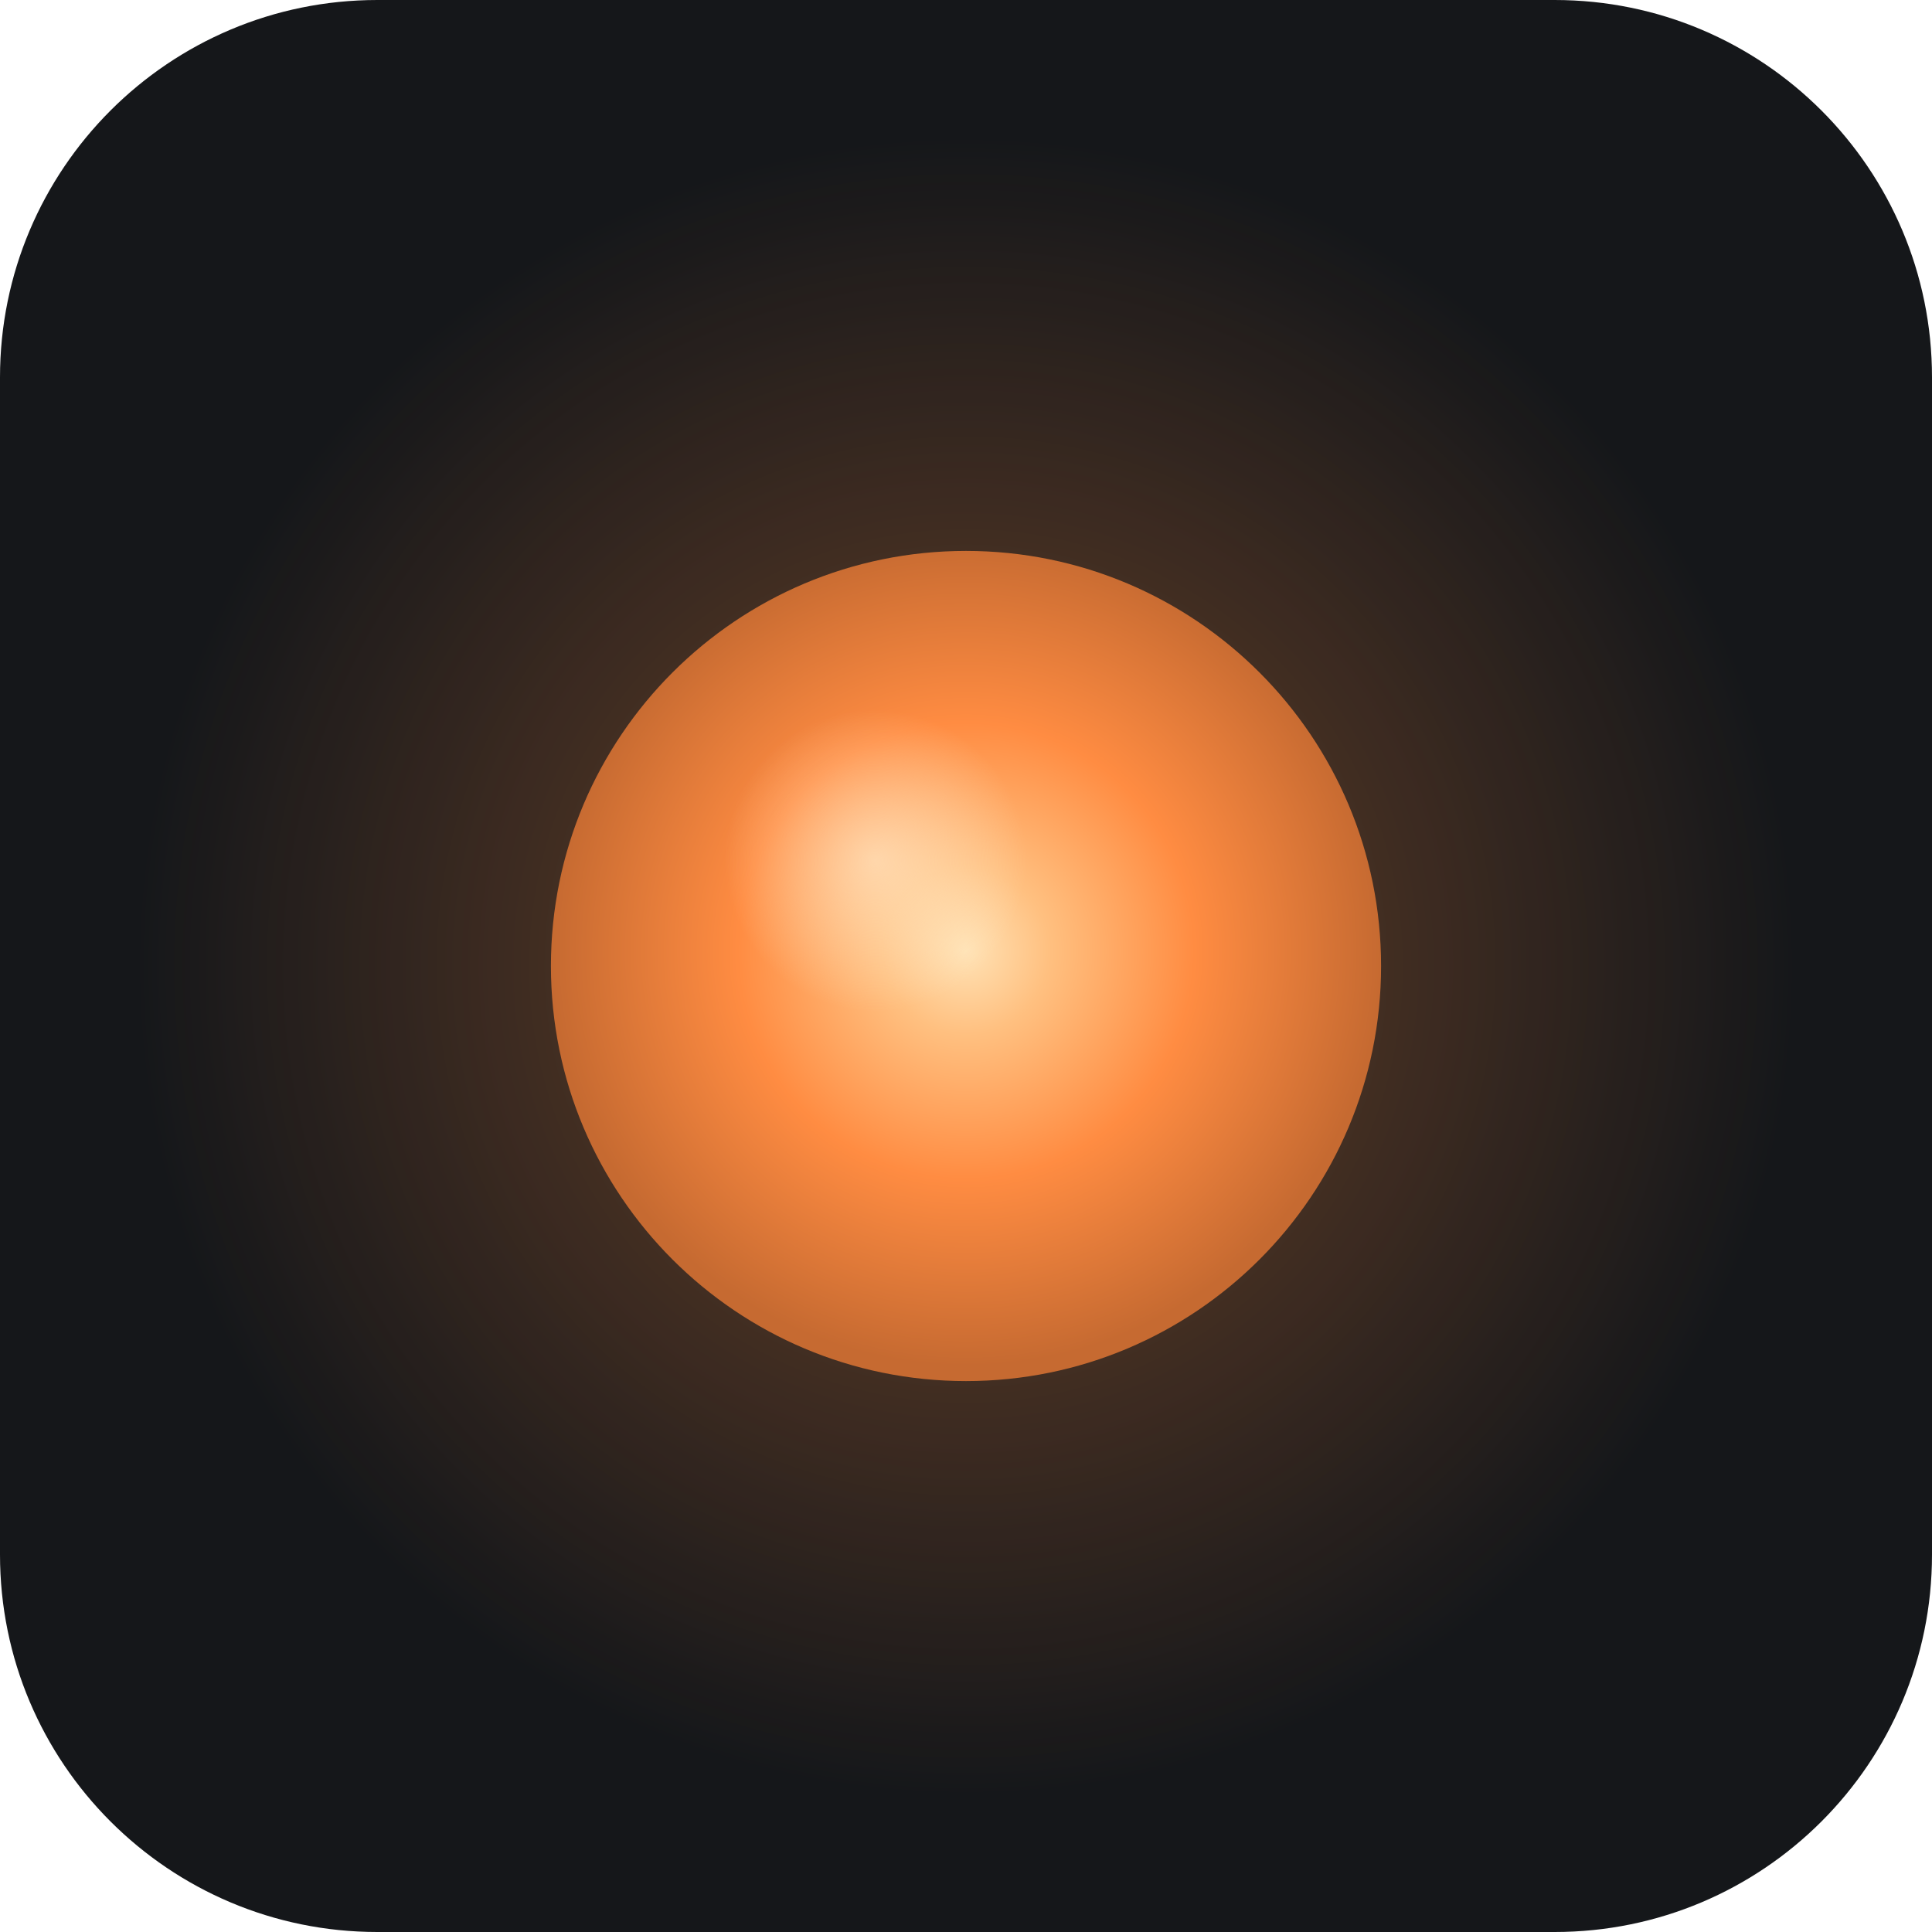
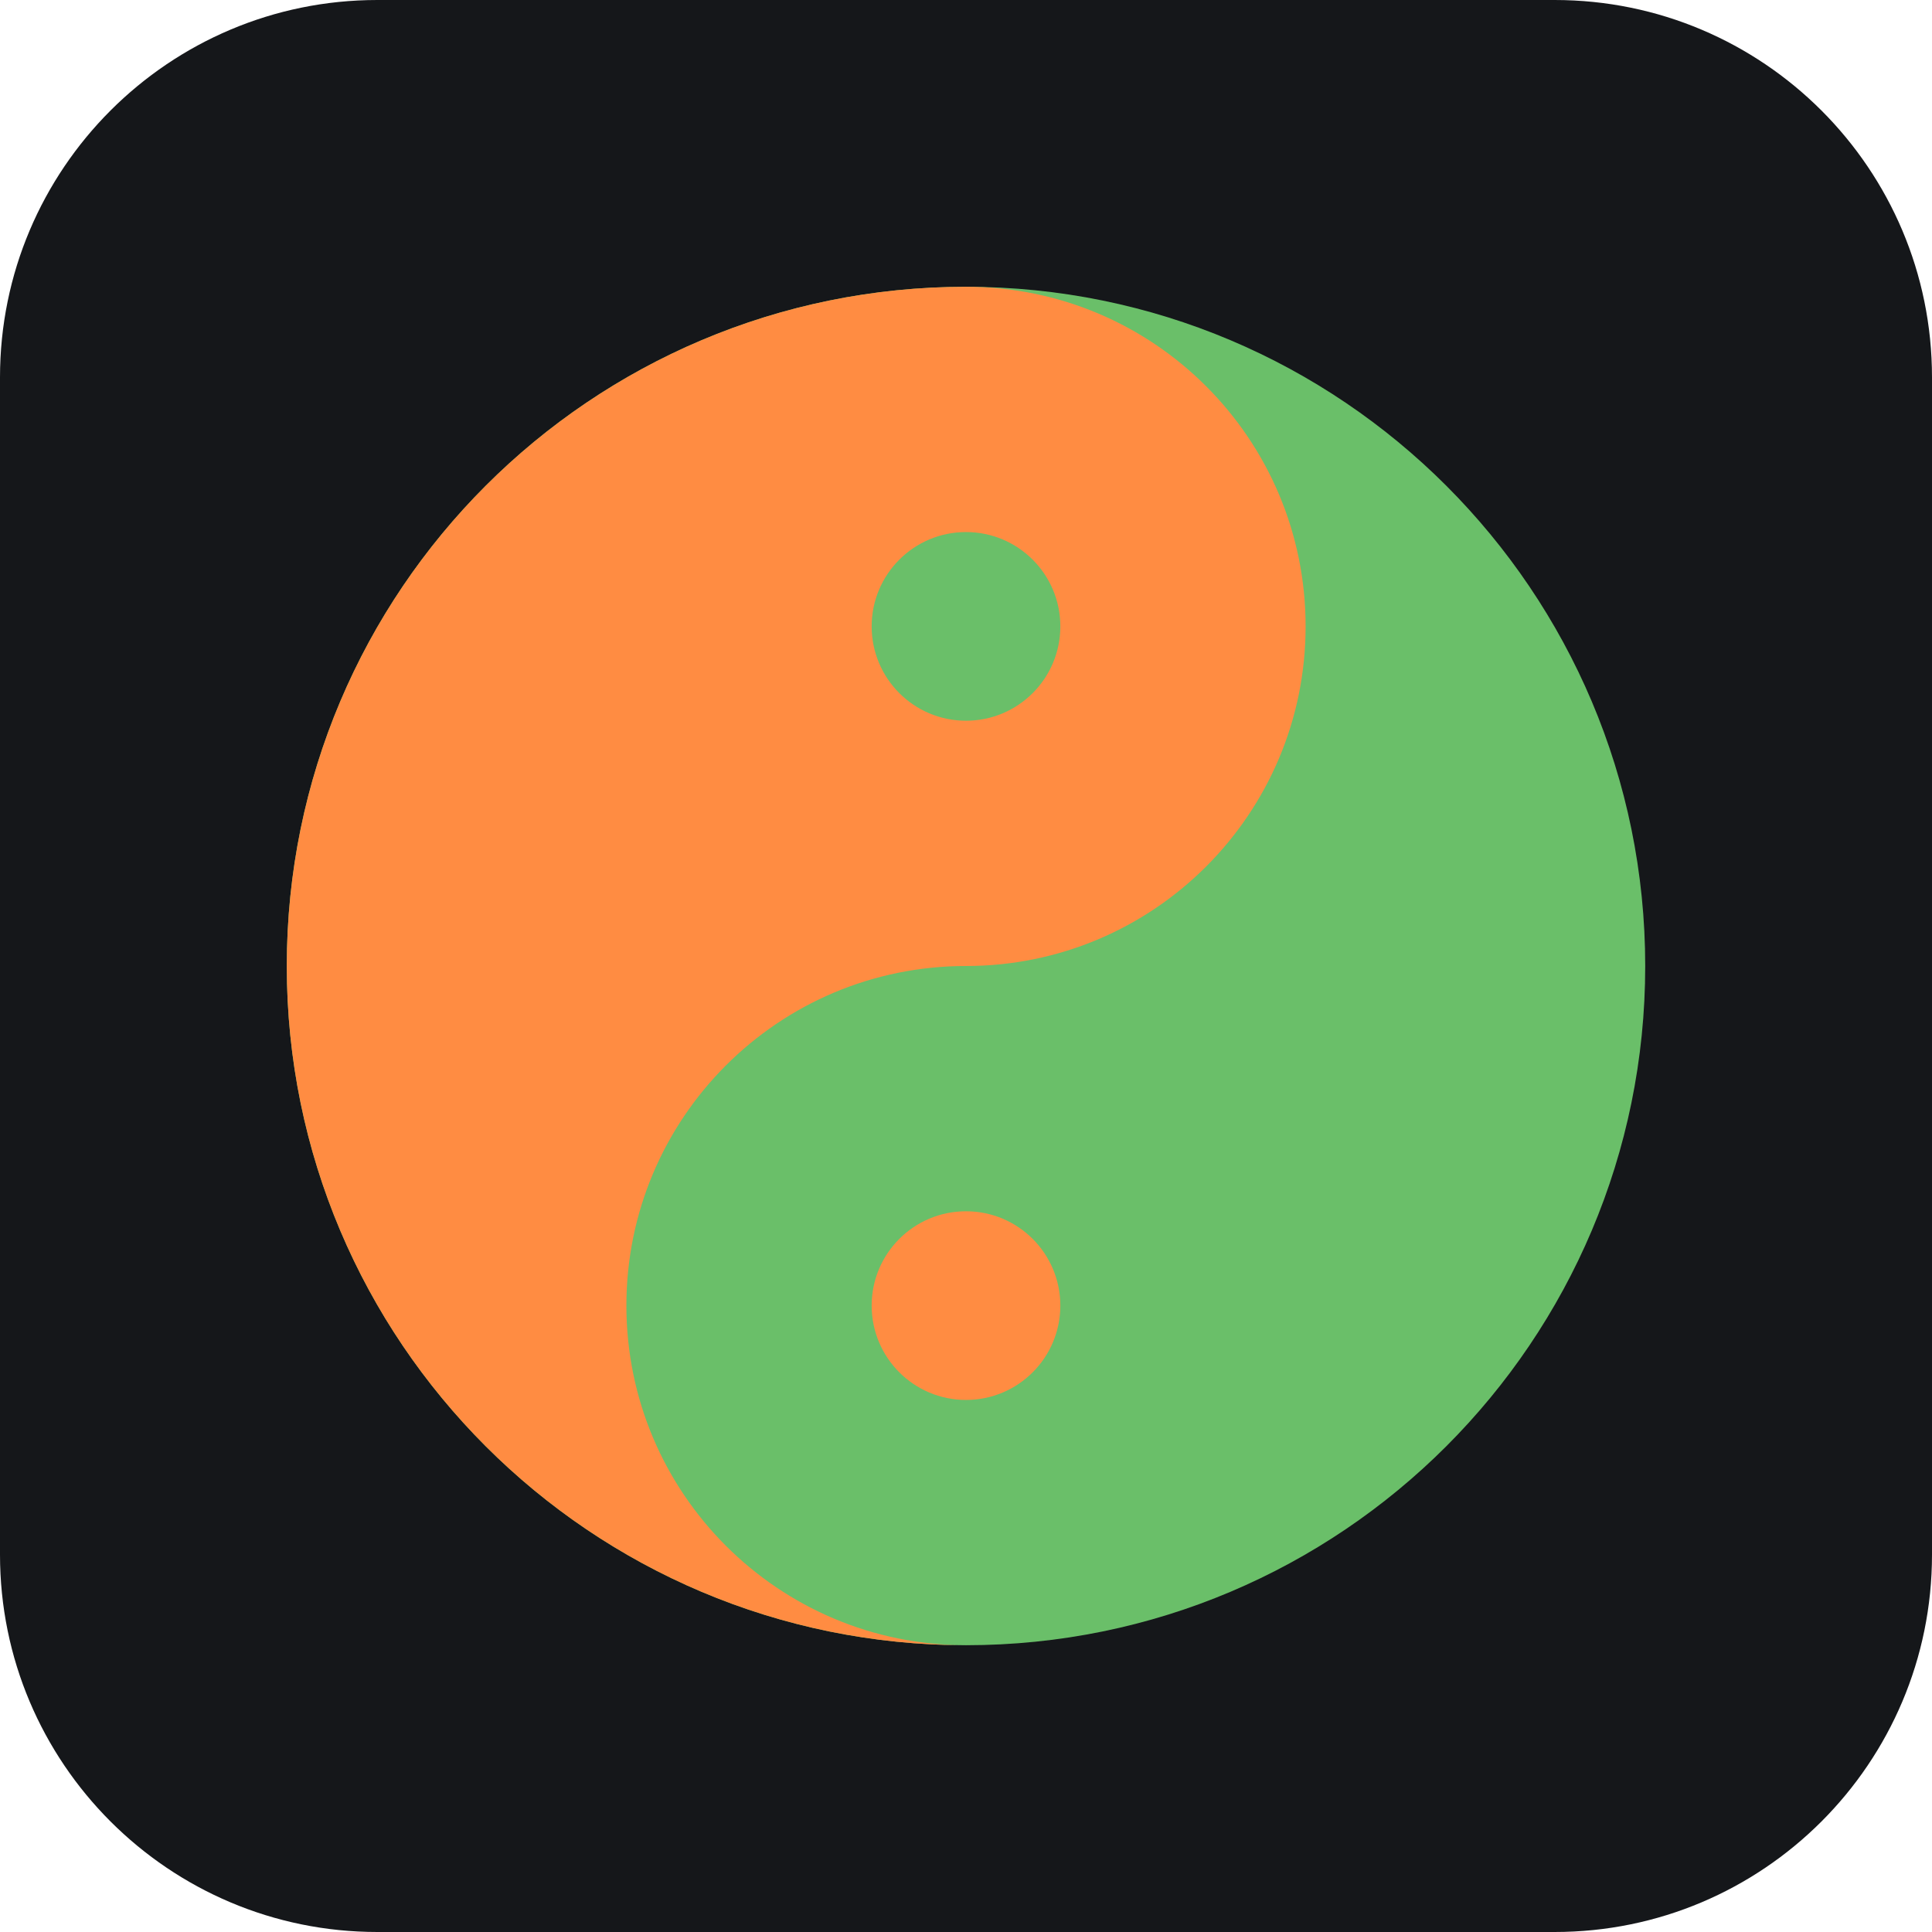
<svg xmlns="http://www.w3.org/2000/svg" viewBox="0 0 512 512">
-   <defs>
-     <radialGradient id="emberHalo" cx="256" cy="256" r="220" gradientUnits="userSpaceOnUse">
-       <stop offset="0%" stop-color="#ff8c42" stop-opacity="0.55" />
-       <stop offset="35%" stop-color="#ff8c42" stop-opacity="0.25" />
-       <stop offset="100%" stop-color="#ff8c42" stop-opacity="0" />
-     </radialGradient>
-     <radialGradient id="emberCore" cx="256" cy="252" r="110" gradientUnits="userSpaceOnUse">
-       <stop offset="0%" stop-color="#ffe2b5" />
-       <stop offset="20%" stop-color="#ffc080" />
-       <stop offset="55%" stop-color="#ff8c42" />
-       <stop offset="100%" stop-color="#c66a31" />
-     </radialGradient>
-     <radialGradient id="emberHilight" cx="232" cy="228" r="40" gradientUnits="userSpaceOnUse">
-       <stop offset="0%" stop-color="#fff0d4" stop-opacity="0.6" />
-       <stop offset="100%" stop-color="#fff0d4" stop-opacity="0" />
-     </radialGradient>
-   </defs>
  <rect width="512" height="512" rx="100" fill="#15171a" />
-   <circle cx="256" cy="256" r="220" fill="url(#emberHalo)" />
-   <circle cx="256" cy="256" r="110" fill="url(#emberCore)" />
-   <circle cx="232" cy="228" r="40" fill="url(#emberHilight)" />
+   <circle cx="256" cy="256" r="180" fill="#6abf69" />
+   <path d="M 256,76            A 90,90 0 0,1 256,256            A 90,90 0 0,0 256,436            A 180,180 0 0,1 256,76 Z" fill="#ff8c42" />
+   <circle cx="256" cy="166" r="25" fill="#6abf69" />
+   <circle cx="256" cy="346" r="25" fill="#ff8c42" />
</svg>
